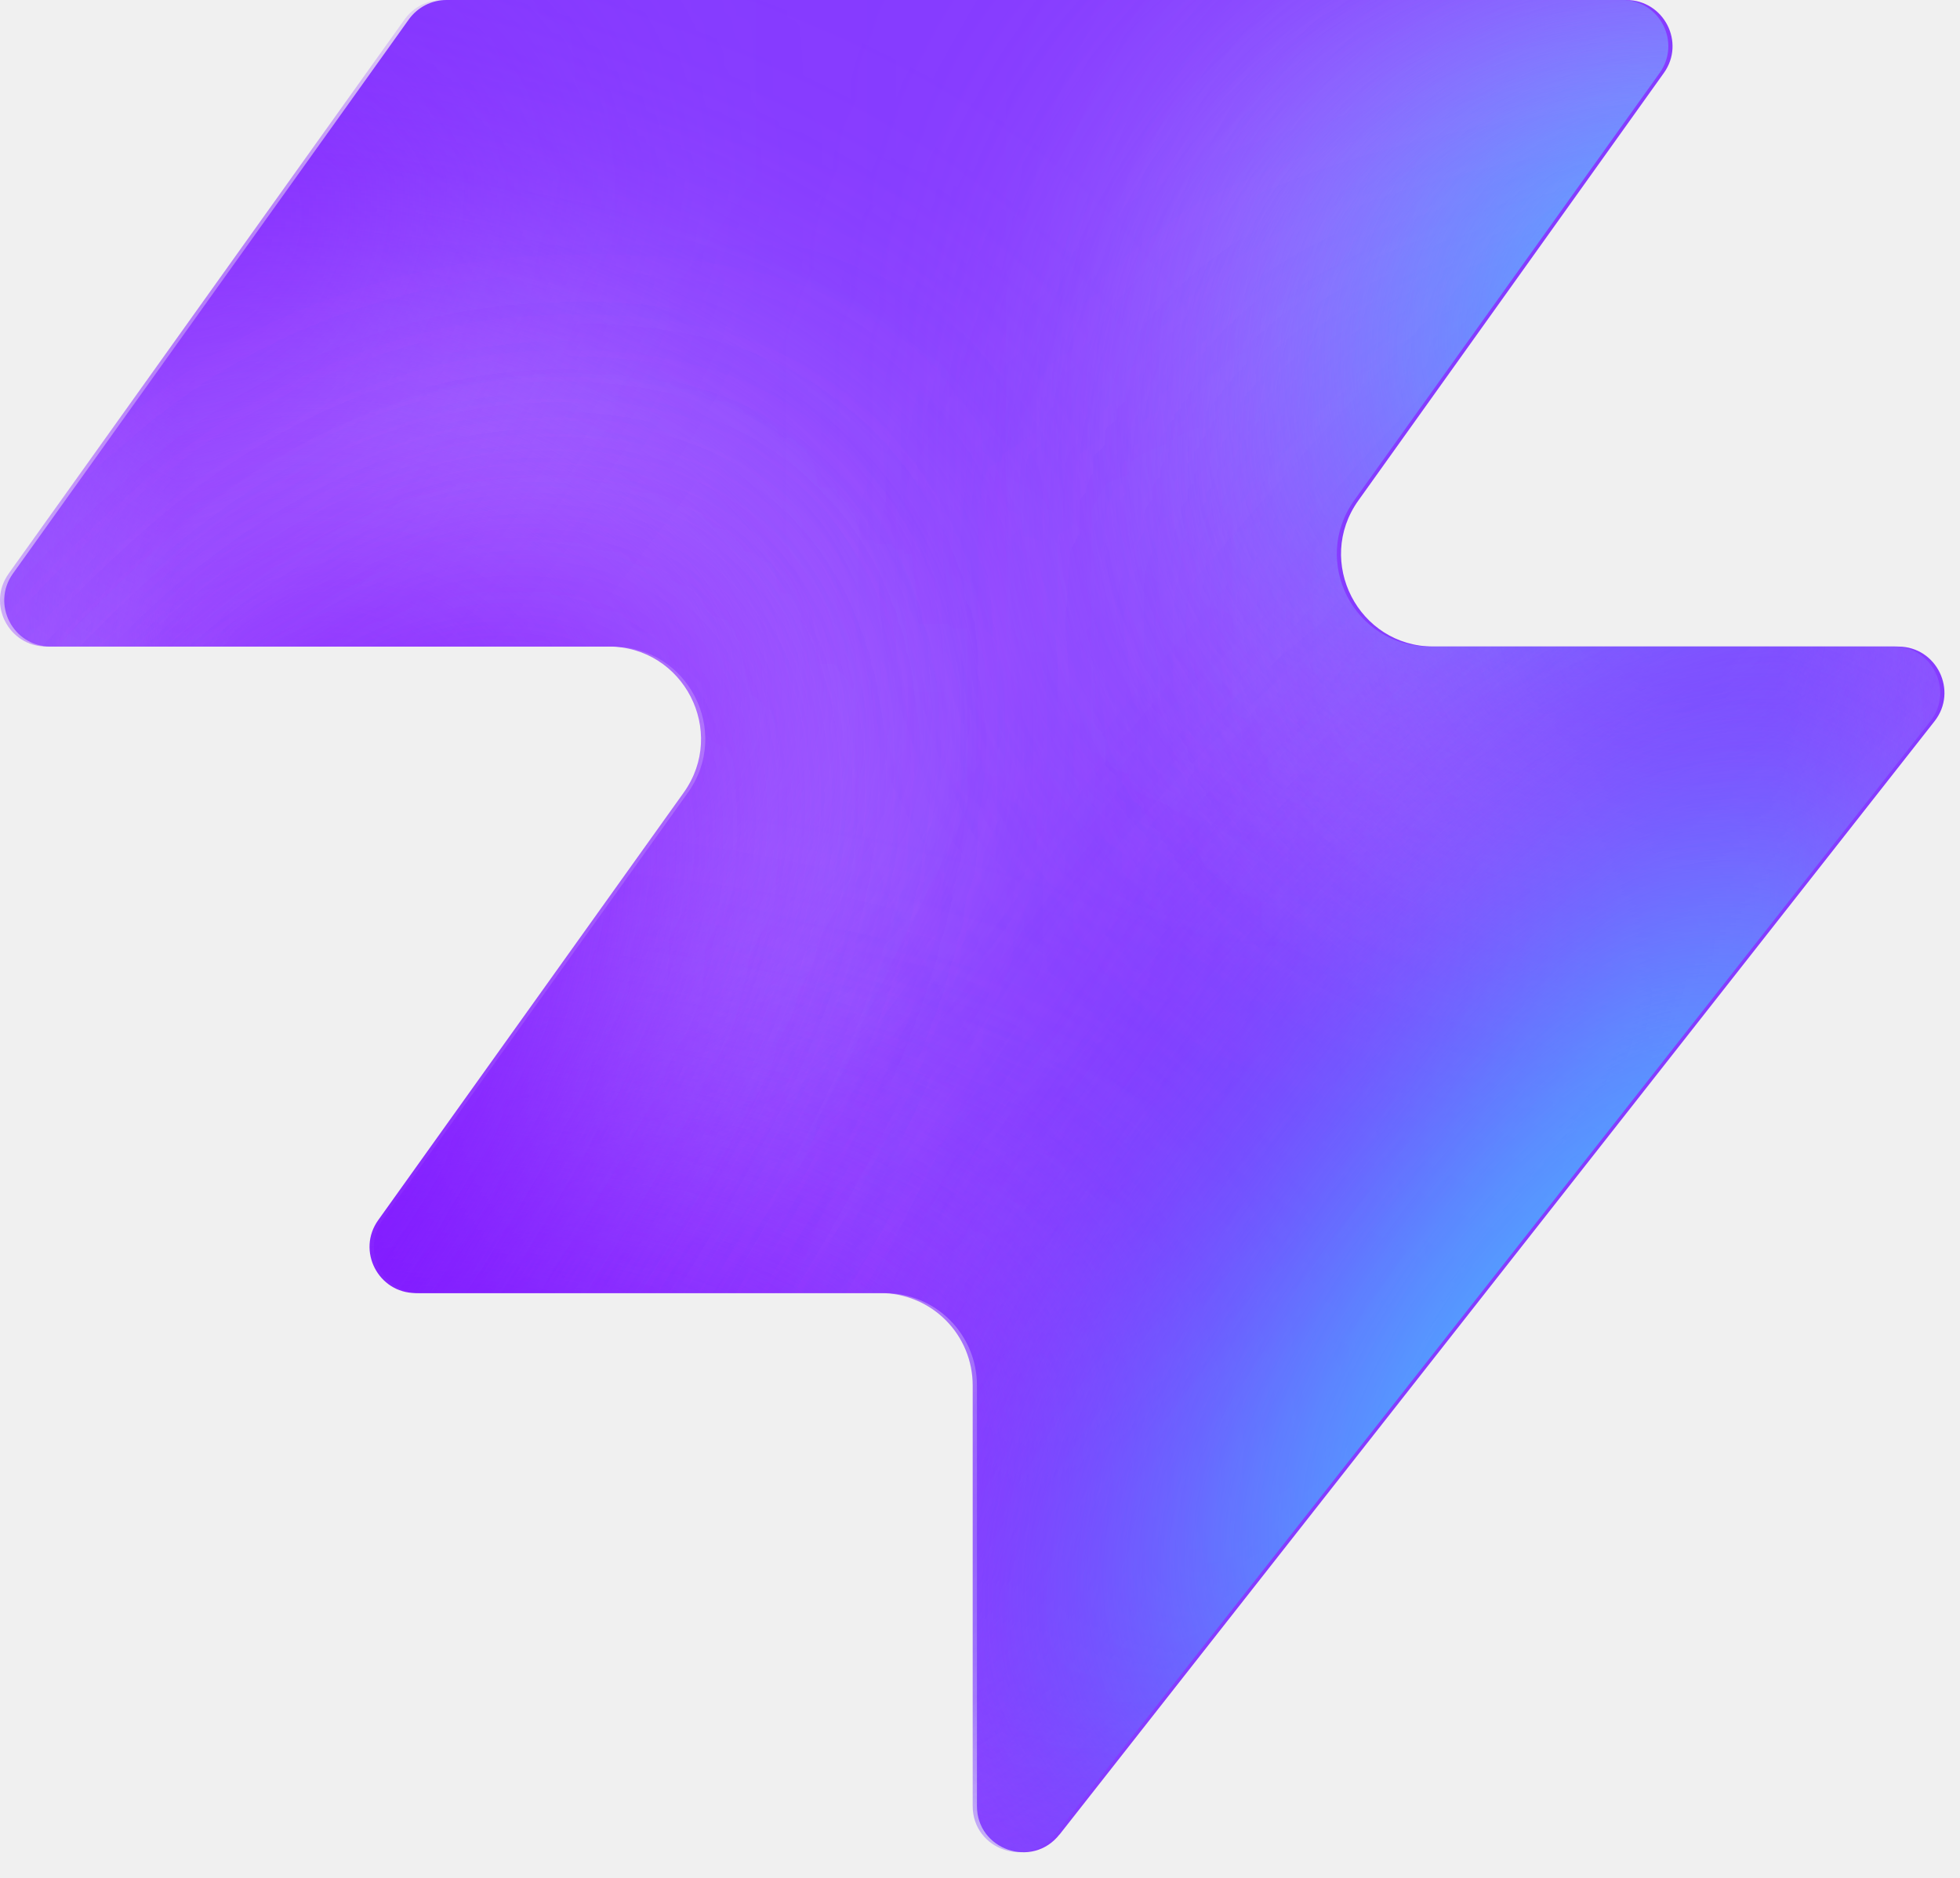
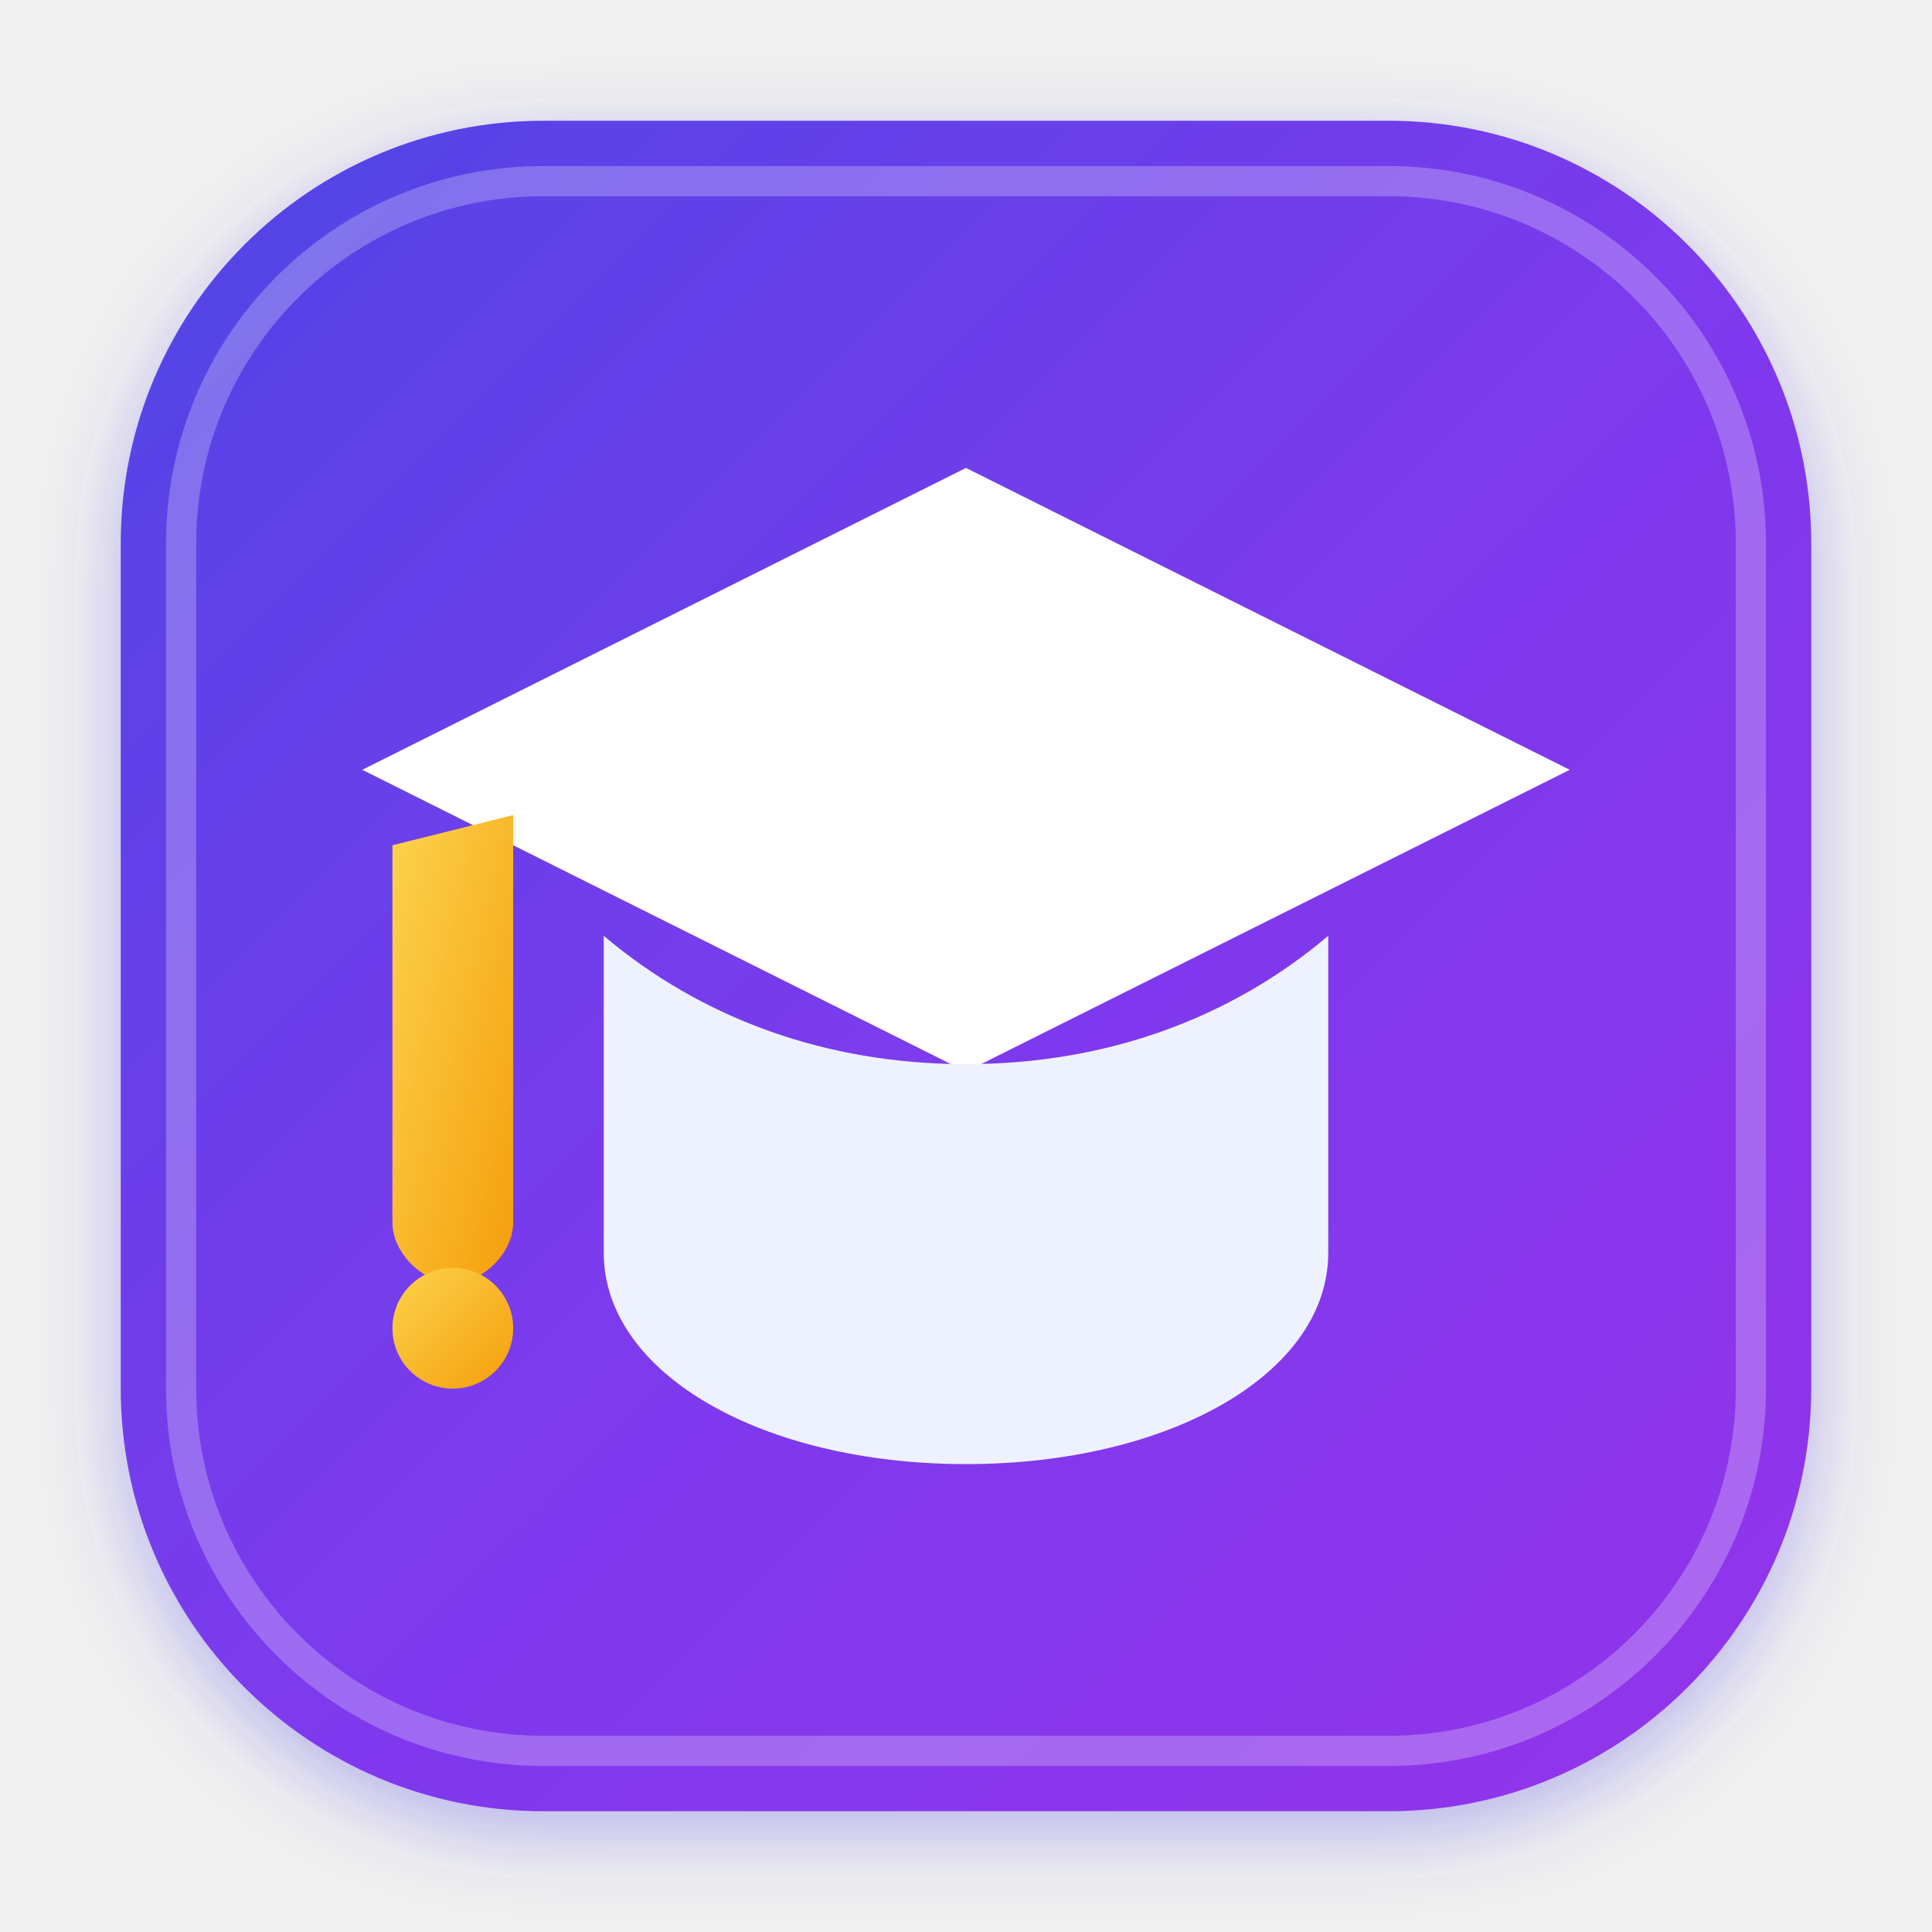
- <svg xmlns="http://www.w3.org/2000/svg" width="48" height="46" fill="none" viewBox="0 0 48 46">
-   <path fill="#863bff" d="M25.946 44.938c-.664.845-2.021.375-2.021-.698V33.937a2.26 2.26 0 0 0-2.262-2.262H10.287c-.92 0-1.456-1.04-.92-1.788l7.48-10.471c1.07-1.497 0-3.578-1.842-3.578H1.237c-.92 0-1.456-1.04-.92-1.788L10.013.474c.214-.297.556-.474.92-.474h28.894c.92 0 1.456 1.04.92 1.788l-7.48 10.471c-1.07 1.498 0 3.579 1.842 3.579h11.377c.943 0 1.473 1.088.89 1.83L25.947 44.94z" style="fill:#863bff;fill:color(display-p3 .525 .23 1);fill-opacity:1" />
-   <mask id="a" width="48" height="46" x="0" y="0" maskUnits="userSpaceOnUse" style="mask-type:alpha">
-     <path fill="#000" d="M25.842 44.938c-.664.844-2.021.375-2.021-.698V33.937a2.26 2.26 0 0 0-2.262-2.262H10.183c-.92 0-1.456-1.04-.92-1.788l7.48-10.471c1.07-1.498 0-3.579-1.842-3.579H1.133c-.92 0-1.456-1.04-.92-1.787L9.91.473c.214-.297.556-.474.92-.474h28.894c.92 0 1.456 1.04.92 1.788l-7.48 10.471c-1.07 1.498 0 3.578 1.842 3.578h11.377c.943 0 1.473 1.088.89 1.832L25.843 44.94z" style="fill:#000;fill-opacity:1" />
-   </mask>
-   <g mask="url(#a)">
-     <g filter="url(#b)">
-       <ellipse cx="5.508" cy="14.704" fill="#ede6ff" rx="5.508" ry="14.704" style="fill:#ede6ff;fill:color(display-p3 .927 .903 1);fill-opacity:1" transform="matrix(.00324 1 1 -.00324 -4.47 31.516)" />
-     </g>
-     <g filter="url(#c)">
-       <ellipse cx="10.399" cy="29.851" fill="#ede6ff" rx="10.399" ry="29.851" style="fill:#ede6ff;fill:color(display-p3 .927 .903 1);fill-opacity:1" transform="matrix(.00324 1 1 -.00324 -39.328 7.883)" />
-     </g>
-     <g filter="url(#d)">
-       <ellipse cx="5.508" cy="30.487" fill="#7e14ff" rx="5.508" ry="30.487" style="fill:#7e14ff;fill:color(display-p3 .492 .077 1);fill-opacity:1" transform="rotate(89.814 -25.913 -14.639)scale(1 -1)" />
-     </g>
-     <g filter="url(#e)">
-       <ellipse cx="5.508" cy="30.599" fill="#7e14ff" rx="5.508" ry="30.599" style="fill:#7e14ff;fill:color(display-p3 .492 .077 1);fill-opacity:1" transform="rotate(89.814 -32.644 -3.334)scale(1 -1)" />
-     </g>
-     <g filter="url(#f)">
-       <ellipse cx="5.508" cy="30.599" fill="#7e14ff" rx="5.508" ry="30.599" style="fill:#7e14ff;fill:color(display-p3 .492 .077 1);fill-opacity:1" transform="matrix(.00324 1 1 -.00324 -34.34 30.47)" />
-     </g>
-     <g filter="url(#g)">
-       <ellipse cx="14.072" cy="22.078" fill="#ede6ff" rx="14.072" ry="22.078" style="fill:#ede6ff;fill:color(display-p3 .927 .903 1);fill-opacity:1" transform="rotate(93.35 24.506 48.493)scale(-1 1)" />
-     </g>
-     <g filter="url(#h)">
-       <ellipse cx="3.47" cy="21.501" fill="#7e14ff" rx="3.47" ry="21.501" style="fill:#7e14ff;fill:color(display-p3 .492 .077 1);fill-opacity:1" transform="rotate(89.009 28.708 47.59)scale(-1 1)" />
-     </g>
-     <g filter="url(#i)">
-       <ellipse cx="3.47" cy="21.501" fill="#7e14ff" rx="3.47" ry="21.501" style="fill:#7e14ff;fill:color(display-p3 .492 .077 1);fill-opacity:1" transform="rotate(89.009 28.708 47.59)scale(-1 1)" />
-     </g>
-     <g filter="url(#j)">
-       <ellipse cx=".387" cy="8.972" fill="#7e14ff" rx="4.407" ry="29.108" style="fill:#7e14ff;fill:color(display-p3 .492 .077 1);fill-opacity:1" transform="rotate(39.51 .387 8.972)" />
-     </g>
-     <g filter="url(#k)">
-       <ellipse cx="47.523" cy="-6.092" fill="#7e14ff" rx="4.407" ry="29.108" style="fill:#7e14ff;fill:color(display-p3 .492 .077 1);fill-opacity:1" transform="rotate(37.892 47.523 -6.092)" />
-     </g>
-     <g filter="url(#l)">
-       <ellipse cx="41.412" cy="6.333" fill="#47bfff" rx="5.971" ry="9.665" style="fill:#47bfff;fill:color(display-p3 .28 .748 1);fill-opacity:1" transform="rotate(37.892 41.412 6.333)" />
-     </g>
-     <g filter="url(#m)">
-       <ellipse cx="-1.879" cy="38.332" fill="#7e14ff" rx="4.407" ry="29.108" style="fill:#7e14ff;fill:color(display-p3 .492 .077 1);fill-opacity:1" transform="rotate(37.892 -1.88 38.332)" />
-     </g>
-     <g filter="url(#n)">
-       <ellipse cx="-1.879" cy="38.332" fill="#7e14ff" rx="4.407" ry="29.108" style="fill:#7e14ff;fill:color(display-p3 .492 .077 1);fill-opacity:1" transform="rotate(37.892 -1.88 38.332)" />
-     </g>
-     <g filter="url(#o)">
-       <ellipse cx="35.651" cy="29.907" fill="#7e14ff" rx="4.407" ry="29.108" style="fill:#7e14ff;fill:color(display-p3 .492 .077 1);fill-opacity:1" transform="rotate(37.892 35.651 29.907)" />
-     </g>
-     <g filter="url(#p)">
-       <ellipse cx="38.418" cy="32.4" fill="#47bfff" rx="5.971" ry="15.297" style="fill:#47bfff;fill:color(display-p3 .28 .748 1);fill-opacity:1" transform="rotate(37.892 38.418 32.4)" />
-     </g>
-   </g>
+ <svg xmlns="http://www.w3.org/2000/svg" viewBox="0 0 512 512" width="512" height="512">
  <defs>
-     <filter id="b" width="60.045" height="41.654" x="-19.77" y="16.149" color-interpolation-filters="sRGB" filterUnits="userSpaceOnUse">
-       <feFlood flood-opacity="0" result="BackgroundImageFix" />
-       <feBlend in="SourceGraphic" in2="BackgroundImageFix" result="shape" />
-       <feGaussianBlur result="effect1_foregroundBlur_2002_17158" stdDeviation="7.659" />
-     </filter>
-     <filter id="c" width="90.34" height="51.437" x="-54.613" y="-7.533" color-interpolation-filters="sRGB" filterUnits="userSpaceOnUse">
-       <feFlood flood-opacity="0" result="BackgroundImageFix" />
-       <feBlend in="SourceGraphic" in2="BackgroundImageFix" result="shape" />
-       <feGaussianBlur result="effect1_foregroundBlur_2002_17158" stdDeviation="7.659" />
-     </filter>
-     <filter id="d" width="79.355" height="29.4" x="-49.64" y="2.03" color-interpolation-filters="sRGB" filterUnits="userSpaceOnUse">
-       <feFlood flood-opacity="0" result="BackgroundImageFix" />
-       <feBlend in="SourceGraphic" in2="BackgroundImageFix" result="shape" />
-       <feGaussianBlur result="effect1_foregroundBlur_2002_17158" stdDeviation="4.596" />
-     </filter>
-     <filter id="e" width="79.579" height="29.4" x="-45.045" y="20.029" color-interpolation-filters="sRGB" filterUnits="userSpaceOnUse">
-       <feFlood flood-opacity="0" result="BackgroundImageFix" />
-       <feBlend in="SourceGraphic" in2="BackgroundImageFix" result="shape" />
-       <feGaussianBlur result="effect1_foregroundBlur_2002_17158" stdDeviation="4.596" />
-     </filter>
-     <filter id="f" width="79.579" height="29.4" x="-43.513" y="21.178" color-interpolation-filters="sRGB" filterUnits="userSpaceOnUse">
-       <feFlood flood-opacity="0" result="BackgroundImageFix" />
-       <feBlend in="SourceGraphic" in2="BackgroundImageFix" result="shape" />
-       <feGaussianBlur result="effect1_foregroundBlur_2002_17158" stdDeviation="4.596" />
-     </filter>
-     <filter id="g" width="74.749" height="58.852" x="15.756" y="-17.901" color-interpolation-filters="sRGB" filterUnits="userSpaceOnUse">
-       <feFlood flood-opacity="0" result="BackgroundImageFix" />
-       <feBlend in="SourceGraphic" in2="BackgroundImageFix" result="shape" />
-       <feGaussianBlur result="effect1_foregroundBlur_2002_17158" stdDeviation="7.659" />
-     </filter>
-     <filter id="h" width="61.377" height="25.362" x="23.548" y="2.284" color-interpolation-filters="sRGB" filterUnits="userSpaceOnUse">
-       <feFlood flood-opacity="0" result="BackgroundImageFix" />
-       <feBlend in="SourceGraphic" in2="BackgroundImageFix" result="shape" />
-       <feGaussianBlur result="effect1_foregroundBlur_2002_17158" stdDeviation="4.596" />
-     </filter>
-     <filter id="i" width="61.377" height="25.362" x="23.548" y="2.284" color-interpolation-filters="sRGB" filterUnits="userSpaceOnUse">
-       <feFlood flood-opacity="0" result="BackgroundImageFix" />
-       <feBlend in="SourceGraphic" in2="BackgroundImageFix" result="shape" />
-       <feGaussianBlur result="effect1_foregroundBlur_2002_17158" stdDeviation="4.596" />
-     </filter>
-     <filter id="j" width="56.045" height="63.649" x="-27.636" y="-22.853" color-interpolation-filters="sRGB" filterUnits="userSpaceOnUse">
-       <feFlood flood-opacity="0" result="BackgroundImageFix" />
-       <feBlend in="SourceGraphic" in2="BackgroundImageFix" result="shape" />
-       <feGaussianBlur result="effect1_foregroundBlur_2002_17158" stdDeviation="4.596" />
-     </filter>
-     <filter id="k" width="54.814" height="64.646" x="20.116" y="-38.415" color-interpolation-filters="sRGB" filterUnits="userSpaceOnUse">
-       <feFlood flood-opacity="0" result="BackgroundImageFix" />
-       <feBlend in="SourceGraphic" in2="BackgroundImageFix" result="shape" />
-       <feGaussianBlur result="effect1_foregroundBlur_2002_17158" stdDeviation="4.596" />
-     </filter>
-     <filter id="l" width="33.541" height="35.313" x="24.641" y="-11.323" color-interpolation-filters="sRGB" filterUnits="userSpaceOnUse">
-       <feFlood flood-opacity="0" result="BackgroundImageFix" />
-       <feBlend in="SourceGraphic" in2="BackgroundImageFix" result="shape" />
-       <feGaussianBlur result="effect1_foregroundBlur_2002_17158" stdDeviation="4.596" />
-     </filter>
-     <filter id="m" width="54.814" height="64.646" x="-29.286" y="6.009" color-interpolation-filters="sRGB" filterUnits="userSpaceOnUse">
-       <feFlood flood-opacity="0" result="BackgroundImageFix" />
-       <feBlend in="SourceGraphic" in2="BackgroundImageFix" result="shape" />
-       <feGaussianBlur result="effect1_foregroundBlur_2002_17158" stdDeviation="4.596" />
-     </filter>
-     <filter id="n" width="54.814" height="64.646" x="-29.286" y="6.009" color-interpolation-filters="sRGB" filterUnits="userSpaceOnUse">
-       <feFlood flood-opacity="0" result="BackgroundImageFix" />
-       <feBlend in="SourceGraphic" in2="BackgroundImageFix" result="shape" />
-       <feGaussianBlur result="effect1_foregroundBlur_2002_17158" stdDeviation="4.596" />
-     </filter>
-     <filter id="o" width="54.814" height="64.646" x="8.244" y="-2.416" color-interpolation-filters="sRGB" filterUnits="userSpaceOnUse">
-       <feFlood flood-opacity="0" result="BackgroundImageFix" />
-       <feBlend in="SourceGraphic" in2="BackgroundImageFix" result="shape" />
-       <feGaussianBlur result="effect1_foregroundBlur_2002_17158" stdDeviation="4.596" />
-     </filter>
-     <filter id="p" width="39.409" height="43.623" x="18.713" y="10.588" color-interpolation-filters="sRGB" filterUnits="userSpaceOnUse">
-       <feFlood flood-opacity="0" result="BackgroundImageFix" />
-       <feBlend in="SourceGraphic" in2="BackgroundImageFix" result="shape" />
-       <feGaussianBlur result="effect1_foregroundBlur_2002_17158" stdDeviation="4.596" />
+     <linearGradient id="bgGrad" x1="0%" y1="0%" x2="100%" y2="100%">
+       <stop offset="0%" stop-color="#4F46E5" />
+       <stop offset="50%" stop-color="#7C3AED" />
+       <stop offset="100%" stop-color="#9333EA" />
+     </linearGradient>
+     <linearGradient id="goldGrad" x1="0%" y1="0%" x2="100%" y2="100%">
+       <stop offset="0%" stop-color="#FCD34D" />
+       <stop offset="100%" stop-color="#F59E0B" />
+     </linearGradient>
+     <filter id="shadow" x="-20%" y="-20%" width="140%" height="140%">
+       <feDropShadow dx="0" dy="6" stdDeviation="10" flood-color="#4F46E5" flood-opacity="0.35" />
    </filter>
  </defs>
+   <rect x="32" y="32" width="448" height="448" rx="112" fill="url(#bgGrad)" filter="url(#shadow)" />
+   <rect x="48" y="48" width="416" height="416" rx="96" fill="none" stroke="#FFFFFF" stroke-opacity="0.25" stroke-width="8" />
+   <polygon points="256,124 416,204 256,284 96,204" fill="#FFFFFF" />
+   <path d="M160,248 L160,332 C160,364 202,388 256,388 C310,388 352,364 352,332 L352,248 C326,270 293,282 256,282 C219,282 186,270 160,248 Z" fill="#EEF2FF" />
+   <path d="M136,216 L136,324 C136,332 128,340 120,340 C112,340 104,332 104,324 L104,224 Z" fill="url(#goldGrad)" />
+   <circle cx="120" cy="352" r="16" fill="url(#goldGrad)" />
</svg>
